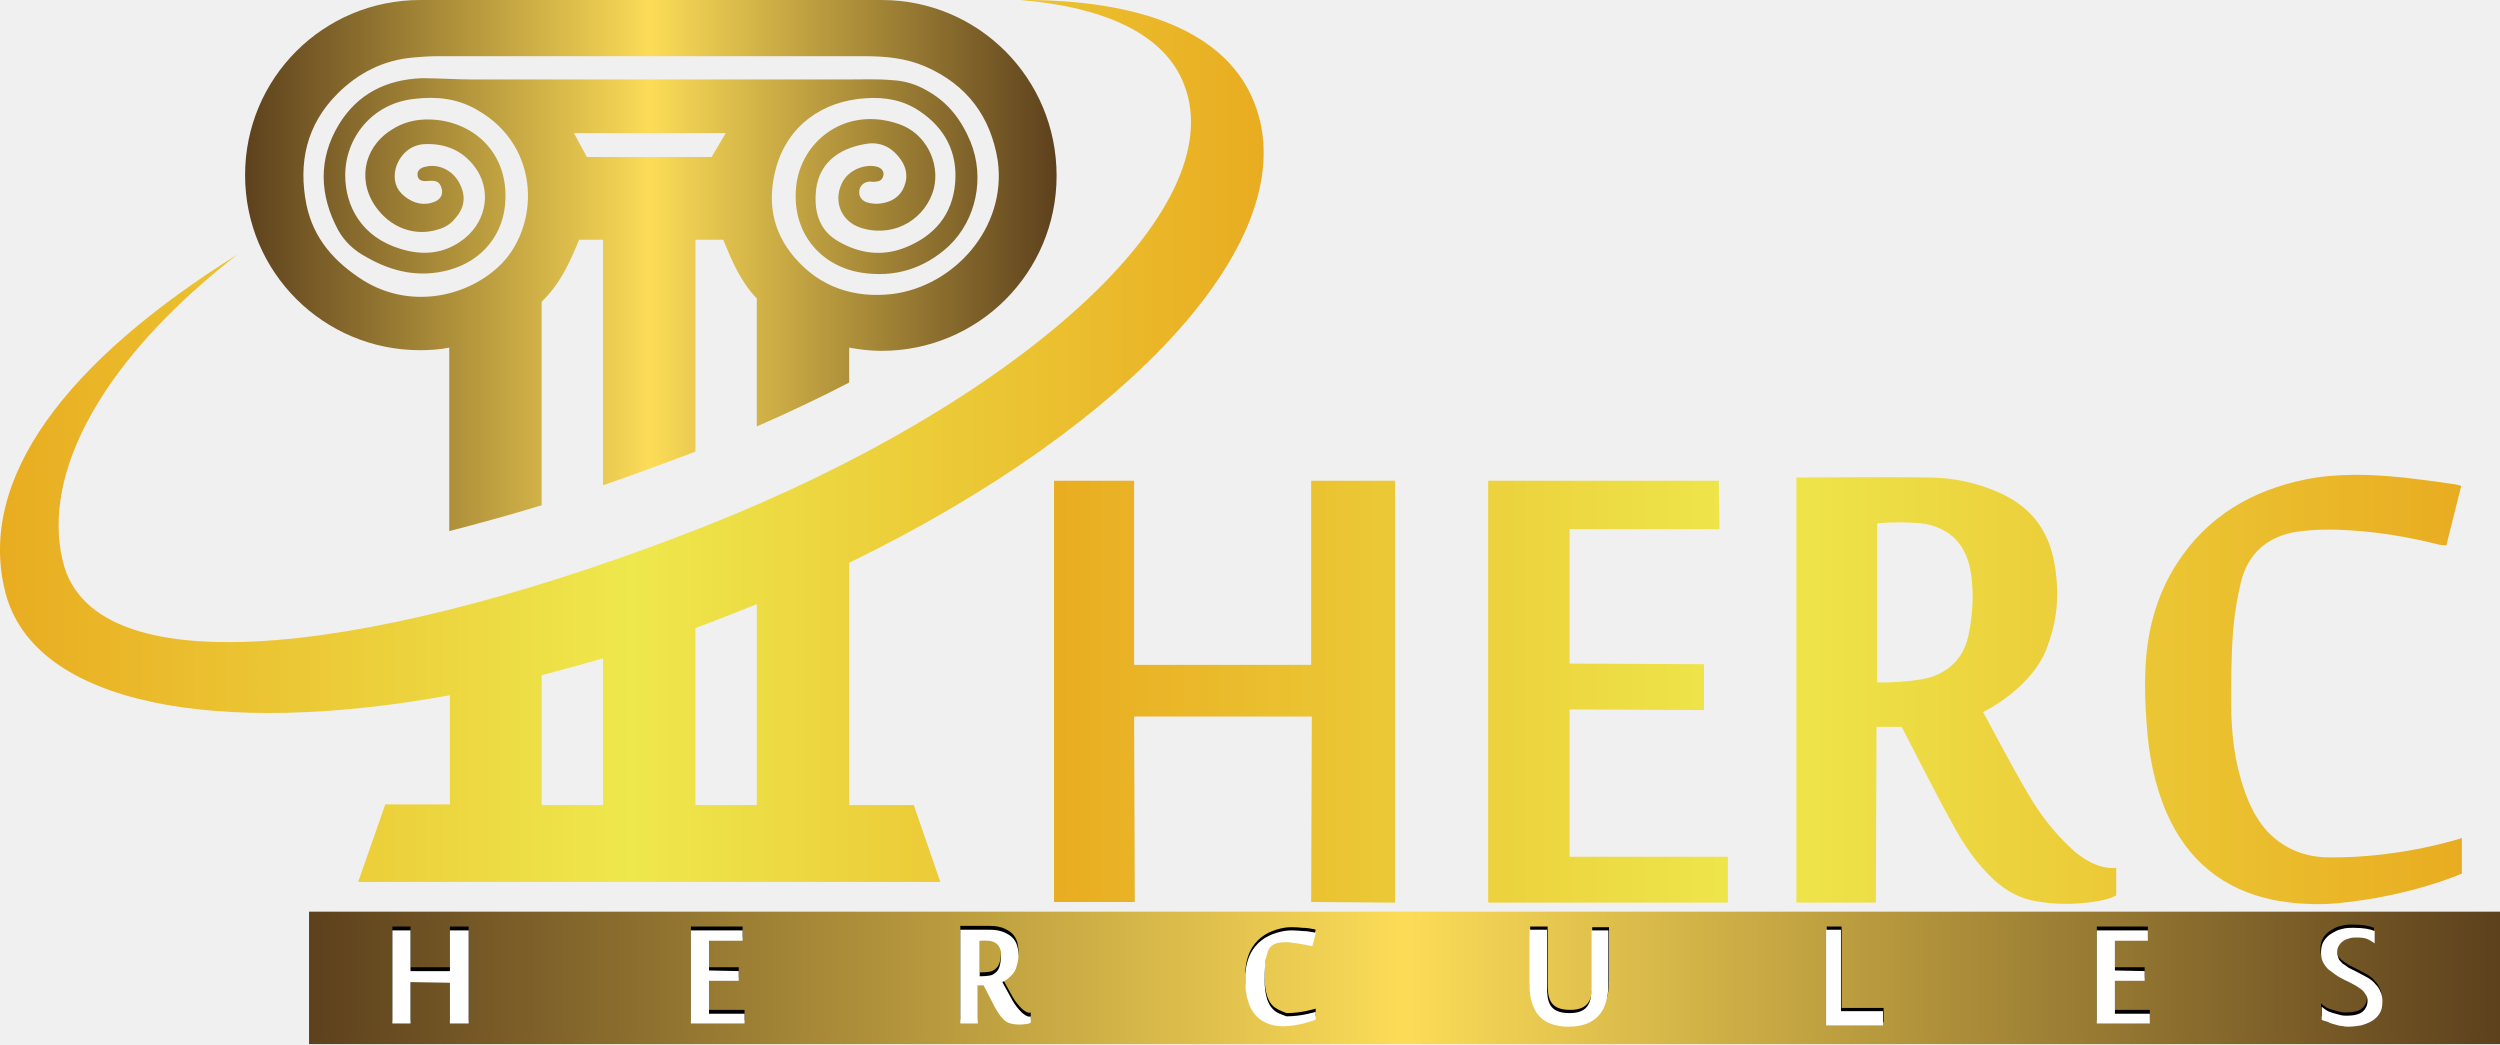
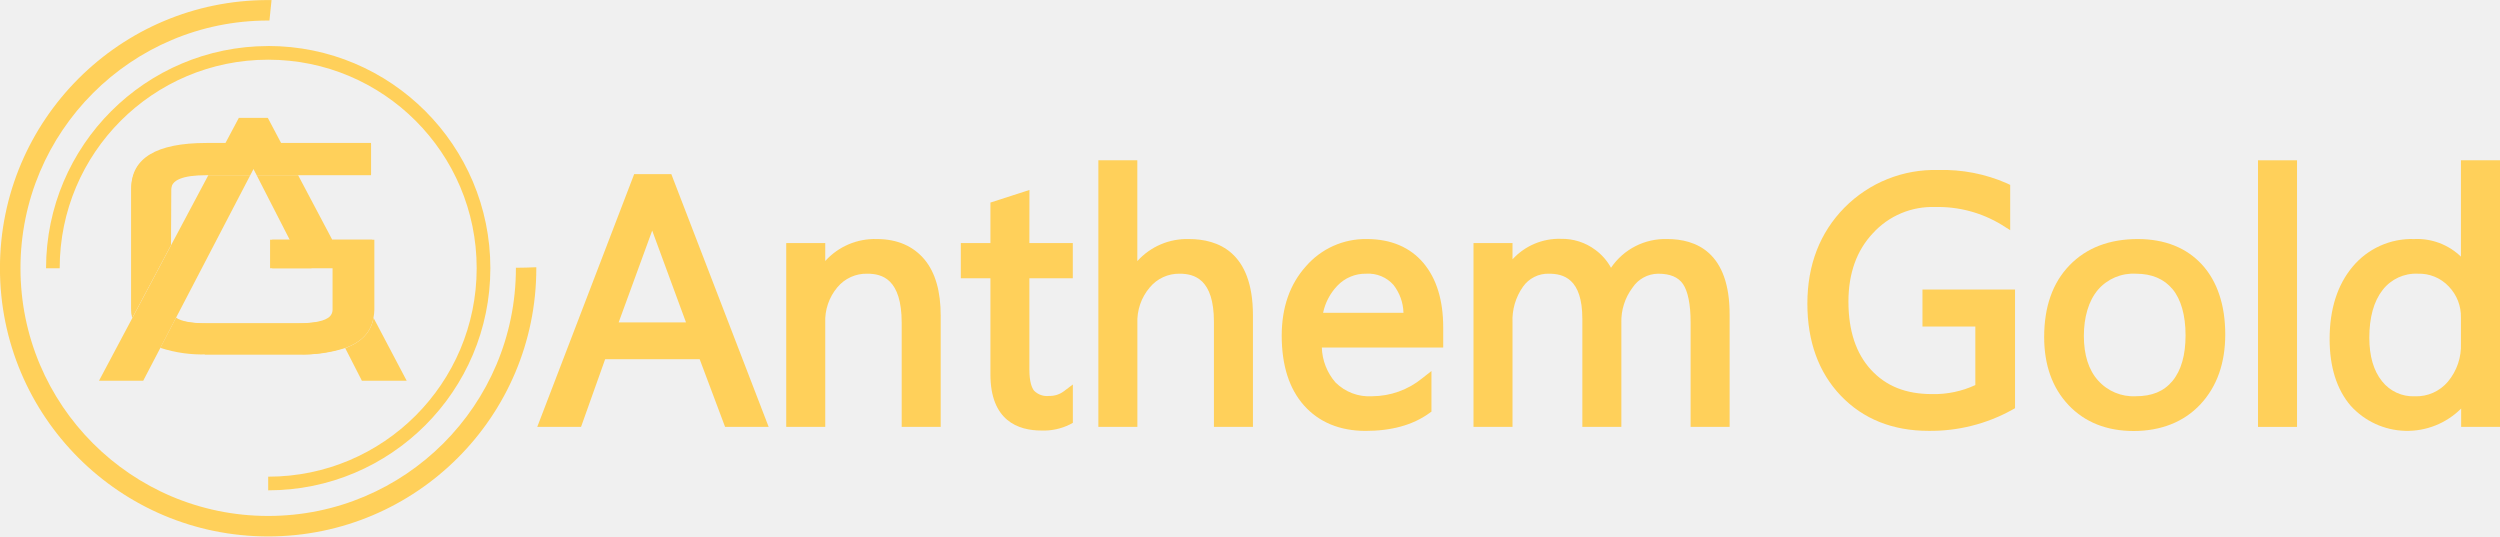
- <svg xmlns="http://www.w3.org/2000/svg" version="1.1" id="Layer_1" x="0px" y="0px" viewBox="0 0 386.932 161.601" xml:space="preserve" width="386.932" height="161.601">
-   <defs id="defs4812" />
-   <style type="text/css" id="style4671">
- 	.st0{display:none;}
- 	.st1{display:inline;fill-rule:evenodd;clip-rule:evenodd;fill:url(#SVGID_1_);}
- 	.st2{display:inline;fill-rule:evenodd;clip-rule:evenodd;fill:url(#SVGID_2_);}
- 	.st3{fill-rule:evenodd;clip-rule:evenodd;fill:url(#SVGID_3_);}
- 	.st4{fill-rule:evenodd;clip-rule:evenodd;fill:url(#SVGID_4_);}
- 	.st5{fill:url(#SVGID_5_);}
- 	.st6{fill:url(#SVGID_6_);}
- 	.st7{fill:url(#SVGID_7_);}
- 	.st8{fill:url(#SVGID_8_);}
- 	.st9{fill-rule:evenodd;clip-rule:evenodd;fill:url(#SVGID_9_);stroke:url(#SVGID_10_);stroke-miterlimit:10;}
- 	.st10{fill:#FFFFFF;}
- </style>
-   <g class="st0" id="g4691" style="display:none" transform="translate(-2.011624,-1.697)">
-     <linearGradient id="SVGID_1_" gradientUnits="userSpaceOnUse" x1="19" y1="200.027" x2="381" y2="200.027">
-       <stop offset="0" style="stop-color:#E9AC21" id="stop4673" />
-       <stop offset="0.5" style="stop-color:#EEE84C" id="stop4675" />
-       <stop offset="1" style="stop-color:#E9AC21" id="stop4677" />
-     </linearGradient>
-     <path class="st1" d="m 378.3,103.3 c -8,-20.3 -32.7,-29.5 -67,-29.5 24.2,2 41.2,9.8 46.8,24.1 14.2,36 -47.5,91.3 -137.9,126.9 -90.4,35.6 -174,47.4 -183.2,9.8 -6.3,-25.7 11.9,-58.4 49.9,-87.8 -48.8,30.5 -74.8,64.2 -66.5,96.7 8.3,32.4 61.3,41.5 127.3,29.5 v 31.3 h -18.5 l -7.5,22 h 166.6 l -7.5,-22 h -18.5 v -69.4 c 80.6,-39.1 131.1,-93.3 116,-131.6 z m -204,200.9 v -37.1 c 5.8,-1.5 11.7,-3.1 17.6,-4.9 v 42 z m 61.6,0 h -17.6 v -50.7 c 3.7,-1.3 15.4,-5.9 17.6,-6.8 z" id="path4680" style="clip-rule:evenodd;display:inline;fill:url(#SVGID_1_);fill-rule:evenodd" />
-     <linearGradient id="SVGID_2_" gradientUnits="userSpaceOnUse" x1="89.383" y1="149.795" x2="321.734" y2="149.795">
-       <stop offset="0" style="stop-color:#5D411D" id="stop4682" />
-       <stop offset="0.5" style="stop-color:#FCDC57" id="stop4684" />
-       <stop offset="1" style="stop-color:#5D411D" id="stop4686" />
-     </linearGradient>
-     <path class="st2" d="m 271.6,73.8 c -7.1,0 -20.1,0 -20.1,0 H 157 c 0,0 -11.3,0 -17.5,0 -27.7,0 -50.2,22.5 -50.2,50.2 0,27.7 22.5,50.2 50.2,50.2 2.8,0 5.6,-0.2 8.3,-0.7 v 52.4 c 8.5,-2.1 17.4,-4.6 26.4,-7.4 v -58.3 c 5.2,-5 8,-11 10.7,-17.8 h 6.9 v 70.3 c 8.7,-3 17.5,-6.2 26.4,-9.7 v -60.6 h 7.9 c 2.5,6.3 5,12.1 9.7,16.8 v 36.6 c 9.2,-4 18,-8.2 26.4,-12.5 v -10 c 3,0.6 6.1,0.9 9.3,0.9 27.7,0 50.2,-22.5 50.2,-50.2 0,-27.8 -22.4,-50.2 -50.1,-50.2 z m -48.6,45 h -35.8 l -3.8,-6.9 h 43.4 z m 51.7,39.2 c -11.2,1.4 -20.8,-1.9 -28.2,-10.5 -6.4,-7.5 -7.8,-16.4 -5.1,-25.8 3.3,-11.9 13.2,-19.1 25.7,-19.9 5.5,-0.3 10.7,0.5 15.3,3.6 7.2,4.9 10.9,11.8 10.2,20.5 -0.8,9 -6,15.2 -14.3,18.6 -6.5,2.6 -13,1.9 -19.1,-1.6 -5,-2.9 -6.8,-7.5 -6.7,-12.9 0.3,-9.4 6.7,-13.7 14,-15 3.8,-0.7 7.1,0.4 9.6,3.4 2.2,2.6 2.9,5.5 1.7,8.7 -1.2,3.1 -3.8,4.5 -6.9,4.9 -1.3,0.2 -2.7,0 -3.9,-0.4 -1.7,-0.5 -2.5,-2 -2.1,-3.7 0.3,-1.4 1.4,-2.2 3.2,-2.2 0.5,0 1,0.1 1.6,0.1 1.2,-0.1 2,-0.6 2.2,-1.8 0.2,-1.2 -0.6,-2.1 -1.8,-2.4 -3.7,-0.9 -8.3,1.1 -10,4.6 -2.8,5.5 0,11.6 6.3,13.2 9.2,2.3 17.8,-3.1 20,-11.5 1.9,-7.6 -2.4,-15.9 -9.9,-18.5 -15.5,-5.4 -28.2,5.2 -29.5,17.7 -1.5,14.1 7.7,23.1 18.7,24.8 9.4,1.5 17.9,-1.1 24.9,-7.6 8,-7.5 10.4,-19.6 6.3,-29.8 -2.6,-6.3 -6.5,-11.5 -12.5,-14.9 -3.1,-1.8 -6.5,-2.8 -10,-3 -4.2,-0.3 -8.4,-0.2 -12.7,-0.2 -0.9,0 -1.8,0.1 -2.7,0.1 -34.8,0 -69.7,0 -104.5,0 -4.9,0 -9.8,-0.4 -14.7,-0.3 -10.2,0.3 -18.5,4.5 -23.9,13.3 -6,9.9 -5.6,20.1 -0.2,30.1 1.8,3.4 4.7,6 8,7.9 7.4,4.2 15.2,5.9 23.6,3.6 9.7,-2.6 16.1,-10.4 16.3,-20.4 0.3,-14.3 -10.4,-22.3 -21.2,-22.6 -4.2,-0.1 -8.1,0.8 -11.7,3.1 -8,5.2 -9.5,15.3 -3.6,22.7 4.2,5.3 11,7.5 17.1,5.6 2,-0.6 3.6,-1.7 5,-3.3 2.5,-2.9 2.9,-6.2 1.1,-9.7 -1.7,-3.3 -5.2,-5.3 -8.8,-4.9 -0.4,0 -0.7,0.1 -1.1,0.2 -1.7,0.4 -2.5,1.3 -2.2,2.5 0.2,1.2 1.2,1.7 3,1.5 2.3,-0.3 3.3,0.2 3.8,2 0.5,1.7 -0.1,3.2 -1.8,3.8 -3.2,1.2 -6.2,0.6 -8.8,-1.5 -2.5,-2.1 -3.4,-4.8 -2.6,-8 1,-4 4.4,-7 8.7,-7.1 6.3,-0.2 11.5,2.4 14.8,7.8 3.8,6.2 2.4,15.1 -4.9,20.2 -5.4,3.7 -11.3,3.9 -17.3,2 -10.8,-3.3 -15.7,-12 -15.7,-21.1 0,-10.5 7.5,-20.5 19.8,-21.8 6.2,-0.7 12.3,-0.1 17.9,3.1 18.7,10.6 17.9,34.1 6.2,44.9 -9.6,8.9 -25.6,12 -38.7,3.8 -8.2,-5.1 -14.3,-11.9 -16.3,-21.6 -2.4,-12 -0.1,-23 8.8,-31.9 5.9,-6 13.2,-9.6 21.7,-10.4 2.2,-0.2 4.4,-0.3 6.7,-0.3 20.1,0 40.3,0 60.4,0 0,0 0,0 0,0 20.8,0 41.6,0 62.4,0 5.9,0 11.7,0.6 17.2,3 11.9,5.2 18.7,14.3 20.8,27 3.2,19.5 -11.9,36.2 -29.6,38.3 z" id="path4689" style="clip-rule:evenodd;display:inline;fill:url(#SVGID_2_);fill-rule:evenodd" />
-   </g>
-   <g id="g4807" transform="translate(-6.867736,-119.4985)">
-     <g id="g4711">
-       <linearGradient id="SVGID_3_" gradientUnits="userSpaceOnUse" x1="6.763" y1="187.721" x2="202.468" y2="187.721">
-         <stop offset="0" style="stop-color:#E9AC21" id="stop4693" />
-         <stop offset="0.5" style="stop-color:#EEE84C" id="stop4695" />
-         <stop offset="1" style="stop-color:#E9AC21" id="stop4697" />
-       </linearGradient>
-       <path class="st3" d="m 201,135.4 c -4.3,-11 -17.7,-16 -36.2,-15.9 13.1,1.1 22.3,5.3 25.3,13 7.7,19.4 -25.7,49.4 -74.5,68.6 -48.9,19.2 -94.1,25.6 -99,5.3 -3.4,-13.9 6.4,-31.5 27,-47.5 -26.4,16.5 -40.4,34.7 -35.9,52.3 4.5,17.5 33.1,22.4 68.8,15.9 V 244 h -10 l -4.2,12 h 90.1 l -4.1,-11.9 h -10 v -37.5 c 43.6,-21.2 70.9,-50.5 62.7,-71.2 z M 90.7,244.1 V 224 c 3.1,-0.8 6.3,-1.7 9.5,-2.6 v 22.7 z m 33.3,0 h -9.5 v -27.4 c 2,-0.7 8.3,-3.2 9.5,-3.7 z" id="path4700" style="clip-rule:evenodd;fill:url(#SVGID_3_);fill-rule:evenodd" />
-       <linearGradient id="SVGID_4_" gradientUnits="userSpaceOnUse" x1="44.814" y1="160.565" x2="170.428" y2="160.565">
-         <stop offset="0" style="stop-color:#5D411D" id="stop4702" />
-         <stop offset="0.5" style="stop-color:#FCDC57" id="stop4704" />
-         <stop offset="1" style="stop-color:#5D411D" id="stop4706" />
-       </linearGradient>
-       <path class="st4" d="m 143.3,119.5 c -3.9,0 -10.8,0 -10.8,0 H 81.4 c 0,0 -6.1,0 -9.5,0 -15,0 -27.1,12.1 -27.1,27.1 0,15 12.1,27.1 27.1,27.1 1.5,0 3,-0.1 4.5,-0.4 v 28.4 c 4.6,-1.2 9.4,-2.5 14.3,-4 v -31.5 c 2.8,-2.7 4.3,-5.9 5.8,-9.6 h 3.7 v 38 c 4.7,-1.6 9.5,-3.4 14.3,-5.2 v -32.8 h 4.3 c 1.4,3.4 2.7,6.5 5.2,9.1 v 19.8 c 5,-2.2 9.7,-4.4 14.3,-6.8 v -5.4 c 1.6,0.3 3.3,0.5 5,0.5 15,0 27.1,-12.1 27.1,-27.1 0,-15.1 -12.1,-27.2 -27.1,-27.2 z M 117,143.8 H 97.7 l -2,-3.7 h 23.5 z m 28,21.2 c -6,0.7 -11.3,-1.1 -15.2,-5.7 -3.5,-4.1 -4.2,-8.8 -2.8,-13.9 1.8,-6.4 7.1,-10.3 13.9,-10.7 3,-0.2 5.8,0.3 8.3,2 3.9,2.6 5.9,6.4 5.5,11.1 -0.4,4.9 -3.2,8.2 -7.7,10 -3.5,1.4 -7,1 -10.3,-0.9 -2.7,-1.5 -3.7,-4 -3.6,-7 0.1,-5.1 3.6,-7.4 7.6,-8.1 2,-0.4 3.8,0.2 5.2,1.9 1.2,1.4 1.6,3 0.9,4.7 -0.7,1.7 -2.1,2.4 -3.7,2.6 -0.7,0.1 -1.5,0 -2.1,-0.2 -0.9,-0.3 -1.3,-1.1 -1.1,-2 0.2,-0.7 0.8,-1.2 1.7,-1.2 0.3,0 0.6,0.1 0.8,0 0.6,0 1.1,-0.3 1.2,-1 0.1,-0.6 -0.3,-1.1 -1,-1.3 -2,-0.5 -4.5,0.6 -5.4,2.5 -1.5,3 0,6.3 3.4,7.1 5,1.3 9.6,-1.7 10.8,-6.2 1,-4.1 -1.3,-8.6 -5.4,-10 -8.4,-2.9 -15.2,2.8 -15.9,9.6 -0.8,7.6 4.2,12.5 10.1,13.4 5.1,0.8 9.7,-0.6 13.5,-4.1 4.3,-4.1 5.6,-10.6 3.4,-16.1 -1.4,-3.4 -3.5,-6.2 -6.8,-8 -1.7,-1 -3.5,-1.5 -5.4,-1.6 -2.3,-0.2 -4.6,-0.1 -6.9,-0.1 -0.5,0 -1,0 -1.4,0 -18.8,0 -37.7,0 -56.5,0 -2.6,0 -5.3,-0.2 -7.9,-0.2 -5.5,0.2 -10,2.4 -12.9,7.2 -3.2,5.3 -3,10.9 -0.1,16.3 1,1.8 2.5,3.2 4.4,4.2 4,2.3 8.2,3.2 12.7,2 5.2,-1.4 8.7,-5.6 8.8,-11.1 0.2,-7.7 -5.6,-12 -11.5,-12.2 -2.3,-0.1 -4.4,0.4 -6.3,1.7 -4.3,2.8 -5.2,8.2 -1.9,12.3 2.3,2.9 5.9,4.1 9.3,3 1.1,-0.3 2,-0.9 2.7,-1.8 1.4,-1.6 1.6,-3.4 0.6,-5.3 -0.9,-1.8 -2.8,-2.9 -4.7,-2.7 -0.2,0 -0.4,0.1 -0.6,0.1 -0.9,0.2 -1.3,0.7 -1.2,1.4 0.1,0.7 0.7,0.9 1.6,0.8 1.3,-0.1 1.8,0.1 2.1,1.1 0.3,0.9 -0.1,1.7 -1,2.1 -1.7,0.7 -3.3,0.3 -4.7,-0.8 -1.4,-1.1 -1.8,-2.6 -1.4,-4.3 0.6,-2.2 2.4,-3.8 4.7,-3.8 3.4,-0.1 6.2,1.3 8,4.2 2.1,3.4 1.3,8.2 -2.7,10.9 -2.9,2 -6.1,2.1 -9.3,1.1 -5.9,-1.8 -8.5,-6.5 -8.5,-11.4 0,-5.7 4.1,-11.1 10.7,-11.8 3.4,-0.4 6.6,-0.1 9.7,1.7 10.1,5.7 9.7,18.4 3.3,24.3 -5.2,4.8 -13.8,6.5 -20.9,2.1 -4.4,-2.8 -7.7,-6.4 -8.8,-11.7 -1.3,-6.5 0,-12.4 4.8,-17.2 3.2,-3.2 7.1,-5.2 11.7,-5.6 1.2,-0.1 2.4,-0.2 3.6,-0.2 10.9,0 21.8,0 32.7,0 0,0 0,0 0,0 11.2,0 22.5,0 33.7,0 3.2,0 6.3,0.3 9.3,1.6 6.4,2.8 10.1,7.7 11.2,14.6 1.4,10.4 -6.8,19.4 -16.3,20.6 z" id="path4709" style="clip-rule:evenodd;fill:url(#SVGID_4_);fill-rule:evenodd" />
-     </g>
-     <g id="g4749">
-       <linearGradient id="SVGID_5_" gradientUnits="userSpaceOnUse" x1="169.161" y1="226.551" x2="388.032" y2="226.551">
-         <stop offset="0" style="stop-color:#E9AC21" id="stop4713" />
-         <stop offset="0.5" style="stop-color:#EEE84C" id="stop4715" />
-         <stop offset="1" style="stop-color:#E9AC21" id="stop4717" />
-       </linearGradient>
-       <polygon class="st5" points="182.5,259.1 182.4,230.4 209.9,230.4 209.8,259.1 222.8,259.2 222.8,193.9 209.8,193.9 209.8,222.4 182.4,222.4 182.4,193.9 170,193.9 170,259.1 " id="polygon4720" style="fill:url(#SVGID_5_)" />
-       <linearGradient id="SVGID_6_" gradientUnits="userSpaceOnUse" x1="169.161" y1="226.277" x2="388.032" y2="226.277">
-         <stop offset="0" style="stop-color:#E9AC21" id="stop4722" />
-         <stop offset="0.5" style="stop-color:#EEE84C" id="stop4724" />
-         <stop offset="1" style="stop-color:#E9AC21" id="stop4726" />
-       </linearGradient>
-       <path class="st6" d="m 327.1,250.5 c -2.5,-2.4 -4.5,-5 -6.2,-7.9 -2.4,-4 -7.1,-12.9 -7.1,-12.9 0,0 8,-3.8 10.1,-10.6 1.5,-4.1 1.7,-8.3 0.9,-12.6 -0.9,-5 -3.7,-8.6 -8.4,-10.7 -3.5,-1.6 -7.3,-2.4 -11.1,-2.4 -4.8,-0.1 -20.4,0 -20.4,0 v 65.8 h 12.3 l 0.1,-27.2 h 3.9 c 0,0 5.3,10.4 7.8,14.9 1.7,3.2 3.8,6.3 6.5,8.8 1.9,1.7 4,2.9 6.6,3.3 2.9,0.5 5.8,0.5 8.6,0.1 1.3,-0.2 2.5,-0.4 3.7,-1 0,-1.4 0,-4.3 0,-4.3 0,0 -3.2,0.7 -7.3,-3.3 z M 311.5,218 c -0.7,3 -2.5,5.1 -5.5,6.2 -2.5,0.9 -8.3,1 -8.6,0.9 0,-8.2 0,-16.4 0,-24.6 0.4,-0.1 6.1,-0.4 8.4,0.3 3.7,1.1 5.5,3.7 6.1,7.3 0.5,3.3 0.3,6.6 -0.4,9.9 z" id="path4729" style="fill:url(#SVGID_6_)" />
-       <linearGradient id="SVGID_7_" gradientUnits="userSpaceOnUse" x1="169.161" y1="226.551" x2="388.032" y2="226.551">
-         <stop offset="0" style="stop-color:#E9AC21" id="stop4731" />
-         <stop offset="0.5" style="stop-color:#EEE84C" id="stop4733" />
-         <stop offset="1" style="stop-color:#E9AC21" id="stop4735" />
-       </linearGradient>
-       <polygon class="st7" points="273,201.4 272.9,193.9 237.2,193.9 237.2,259.2 274.3,259.2 274.3,252.1 249.8,252.1 249.8,229.3 270.6,229.4 270.6,222.3 249.8,222.2 249.8,201.4 " id="polygon4738" style="fill:url(#SVGID_7_)" />
-       <linearGradient id="SVGID_8_" gradientUnits="userSpaceOnUse" x1="169.16" y1="226.248" x2="388.032" y2="226.248">
-         <stop offset="0" style="stop-color:#E9AC21" id="stop4740" />
-         <stop offset="0.5" style="stop-color:#EEE84C" id="stop4742" />
-         <stop offset="1" style="stop-color:#E9AC21" id="stop4744" />
-       </linearGradient>
-       <path class="st8" d="m 357.8,248.2 c -1.7,-1.9 -2.8,-4.1 -3.6,-6.5 -1.5,-4.3 -2,-8.8 -2,-13.3 0,-3.8 0,-7.6 0.3,-11.3 0.2,-2.5 0.6,-5 1.2,-7.5 1.1,-4.5 4.2,-7.1 8.6,-7.8 2.8,-0.4 5.8,-0.4 8.6,-0.2 4.6,0.3 9.1,1.1 13.5,2.2 0.3,0.1 1.1,0.1 1.1,0.1 l 2.3,-9.2 c 0,0 -1,-0.3 -1.4,-0.3 -2.5,-0.4 -5.1,-0.7 -7.6,-1 -5,-0.5 -10.1,-0.7 -15.1,0.3 -8.3,1.7 -15.2,5.7 -19.9,13 -3.3,5.1 -4.7,10.8 -4.9,16.8 -0.1,2.6 0,5.3 0.2,7.9 0.3,4.8 1.2,9.5 3.1,13.9 3.2,7.3 8.7,11.9 16.6,13.5 3.2,0.6 6.5,0.8 9.8,0.5 11.5,-1.1 19.3,-4.6 19.3,-4.6 v -5.5 c 0,0 -9.3,3.1 -20.5,3 -3.6,0 -6.9,-1.2 -9.6,-4 z" id="path4747" style="fill:url(#SVGID_8_)" />
-     </g>
-     <g id="g4805">
-       <g id="g4767">
-         <linearGradient id="SVGID_9_" gradientUnits="userSpaceOnUse" x1="55.181" y1="270.795" x2="393.237" y2="270.795">
-           <stop offset="0" style="stop-color:#5D411D" id="stop4751" />
-           <stop offset="0.5" style="stop-color:#FCDC57" id="stop4753" />
-           <stop offset="1" style="stop-color:#5D411D" id="stop4755" />
-         </linearGradient>
-         <linearGradient id="SVGID_10_" gradientUnits="userSpaceOnUse" x1="54.681" y1="270.795" x2="393.737" y2="270.795">
-           <stop offset="0" style="stop-color:#5D411D" id="stop4758" />
-           <stop offset="0.5" style="stop-color:#FCDC57" id="stop4760" />
-           <stop offset="1" style="stop-color:#5D411D" id="stop4762" />
-         </linearGradient>
-         <rect x="55.2" y="261.1" class="st9" width="338.1" height="19.5" id="rect4765" style="clip-rule:evenodd;fill:url(#SVGID_9_);fill-rule:evenodd;stroke:url(#SVGID_10_);stroke-miterlimit:10" />
-       </g>
-       <g id="g4785">
-         <path d="m 298.4,277.7 h -8.8 v -14.8 h 2.3 v 12.6 h 6.5 z" id="path4769" />
-         <path d="m 255.9,271.3 c 0,4.4 -2.1,6.6 -6.2,6.6 -4,0 -6,-2.2 -6,-6.5 v -8.5 h 2.7 v 8.6 c 0,2.4 0.2,4.3 3.5,4.3 3,0 3.4,-1.8 3.4,-4.1 V 263 h 2.6 z" id="path4771" />
-         <polygon points="70.4,277.4 70.4,271 76.5,271 76.5,277.4 79.4,277.4 79.4,262.9 76.5,262.9 76.5,269.2 70.4,269.2 70.4,262.9 67.6,262.9 67.6,277.4 " id="polygon4773" />
-         <path d="m 165,275.6 c -0.5,-0.5 -1,-1.1 -1.4,-1.8 -0.5,-0.9 -1.6,-2.9 -1.6,-2.9 0,0 1.8,-0.8 2.2,-2.4 0.3,-0.9 0.4,-1.8 0.2,-2.8 -0.2,-1.1 -0.8,-1.9 -1.9,-2.4 -0.8,-0.4 -1.6,-0.5 -2.5,-0.5 -1.1,0 -4.5,0 -4.5,0 v 14.5 h 2.7 v -5.9 h 0.9 c 0,0 1.2,2.3 1.7,3.3 0.4,0.7 0.8,1.4 1.4,2 0.4,0.4 0.9,0.6 1.5,0.7 0.6,0.1 1.3,0.1 1.9,0 0.3,0 0.6,-0.1 0.8,-0.2 0,-0.3 0,-1 0,-1 0,0 -0.4,0.3 -1.4,-0.6 z m -3.4,-7.2 c -0.2,0.7 -0.6,1.1 -1.2,1.4 -0.6,0.2 -1.8,0.2 -1.9,0.2 0,-1.8 0,-3.6 0,-5.5 0.1,0 1.3,-0.1 1.9,0.1 0.8,0.2 1.2,0.8 1.4,1.6 0,0.8 0,1.5 -0.2,2.2 z" id="path4775" />
-         <polygon points="121.8,264.6 121.8,262.9 113.8,262.9 113.8,277.4 122.1,277.4 122.1,275.8 116.6,275.8 116.6,270.8 121.2,270.8 121.2,269.2 116.6,269.2 116.6,264.6 " id="polygon4777" />
-         <path d="m 203.8,275.1 c -0.4,-0.4 -0.6,-0.9 -0.8,-1.4 -0.3,-1 -0.4,-1.9 -0.4,-2.9 0,-0.8 0,-1.7 0.1,-2.5 0,-0.6 0.1,-1.1 0.3,-1.7 0.2,-1 0.9,-1.6 1.9,-1.7 0.6,-0.1 1.3,-0.1 1.9,0 1,0.1 2,0.3 3,0.5 0.1,0 0.2,0 0.2,0 l 0.5,-2 c 0,0 -0.2,-0.1 -0.3,-0.1 -0.6,-0.1 -1.1,-0.2 -1.7,-0.2 -1.1,-0.1 -2.2,-0.2 -3.4,0.1 -1.8,0.4 -3.4,1.3 -4.4,2.9 -0.7,1.1 -1,2.4 -1.1,3.7 0,0.6 0,1.2 0,1.8 0.1,1.1 0.3,2.1 0.7,3.1 0.7,1.6 1.9,2.6 3.7,3 0.7,0.1 1.4,0.2 2.2,0.1 2.5,-0.2 4.3,-1 4.3,-1 v -1.2 c 0,0 -2.1,0.7 -4.5,0.7 -0.8,-0.3 -1.6,-0.6 -2.2,-1.2 z" id="path4779" />
-         <polygon points="334.2,264.6 339.3,264.6 339.3,262.9 331.4,262.9 331.4,277.4 339.6,277.4 339.6,275.8 334.2,275.8 334.2,270.8 338.8,270.8 338.8,269.2 334.2,269.2 " id="polygon4781" />
-         <path d="m 366.1,276.8 v -2 c 0.2,0.2 0.5,0.4 0.8,0.6 0.3,0.2 0.7,0.3 1,0.4 0.4,0.1 0.7,0.2 1.1,0.3 0.4,0.1 0.7,0.1 1,0.1 1.1,0 1.9,-0.2 2.4,-0.6 0.5,-0.4 0.8,-1 0.8,-1.7 0,-0.4 -0.1,-0.7 -0.3,-1 -0.2,-0.3 -0.4,-0.6 -0.7,-0.8 -0.3,-0.2 -0.7,-0.5 -1.1,-0.7 -0.4,-0.2 -0.9,-0.5 -1.4,-0.7 -0.5,-0.3 -1,-0.5 -1.4,-0.8 -0.4,-0.3 -0.8,-0.6 -1.2,-0.9 -0.3,-0.3 -0.6,-0.7 -0.8,-1.1 -0.2,-0.4 -0.3,-0.9 -0.3,-1.4 0,-0.7 0.1,-1.3 0.4,-1.8 0.3,-0.5 0.7,-0.9 1.2,-1.2 0.5,-0.3 1,-0.6 1.6,-0.7 0.6,-0.2 1.2,-0.2 1.9,-0.2 1.5,0 2.5,0.2 3.2,0.5 v 1.9 c -0.9,-0.6 -1.3,-0.9 -2.7,-0.9 -0.4,0 -0.8,0 -1.1,0.1 -0.4,0.1 -0.7,0.2 -1,0.4 -0.3,0.2 -0.5,0.4 -0.7,0.7 -0.2,0.3 -0.3,0.6 -0.3,1 0,0.4 0.1,0.7 0.2,1 0.1,0.3 0.3,0.5 0.6,0.8 0.3,0.2 0.6,0.4 1,0.7 0.4,0.2 0.8,0.4 1.4,0.7 0.5,0.3 1,0.5 1.5,0.8 0.5,0.3 0.9,0.6 1.2,1 0.4,0.4 0.6,0.7 0.8,1.2 0.2,0.4 0.3,0.9 0.3,1.5 0,0.7 -0.1,1.3 -0.4,1.8 -0.3,0.5 -0.7,0.9 -1.2,1.2 -0.5,0.3 -1,0.5 -1.7,0.7 -0.6,0.1 -1.3,0.2 -2,0.2 -0.2,0 -0.5,0 -0.9,-0.1 -0.3,0 -0.7,-0.1 -1,-0.2 -0.4,-0.1 -0.7,-0.2 -1,-0.3 0,-0.2 -1,-0.4 -1.2,-0.5 z" id="path4783" />
-       </g>
-       <g id="g4803">
-         <polygon class="st10" points="70.4,277.9 70.4,271.5 76.5,271.6 76.5,277.9 79.4,277.9 79.4,263.5 76.5,263.5 76.5,269.8 70.4,269.8 70.4,263.5 67.6,263.5 67.6,277.9 " id="polygon4787" style="fill:#ffffff" />
-         <path class="st10" d="m 165,276.2 c -0.5,-0.5 -1,-1.1 -1.4,-1.8 -0.5,-0.9 -1.6,-2.9 -1.6,-2.9 0,0 1.8,-0.8 2.2,-2.4 0.3,-0.9 0.4,-1.8 0.2,-2.8 -0.2,-1.1 -0.8,-1.9 -1.9,-2.4 -0.8,-0.4 -1.6,-0.5 -2.5,-0.5 -1.1,0 -4.5,0 -4.5,0 v 14.5 h 2.7 V 272 h 0.9 c 0,0 1.2,2.3 1.7,3.3 0.4,0.7 0.8,1.4 1.4,2 0.4,0.4 0.9,0.6 1.5,0.7 0.6,0.1 1.3,0.1 1.9,0 0.3,0 0.6,-0.1 0.8,-0.2 0,-0.3 0,-1 0,-1 0,0 -0.4,0.3 -1.4,-0.6 z m -3.4,-7.2 c -0.2,0.7 -0.6,1.1 -1.2,1.4 -0.6,0.2 -1.8,0.2 -1.9,0.2 0,-1.8 0,-3.6 0,-5.5 0.1,0 1.3,-0.1 1.9,0.1 0.8,0.2 1.2,0.8 1.4,1.6 0,0.7 0,1.4 -0.2,2.2 z" id="path4789" style="fill:#ffffff" />
-         <polygon class="st10" points="121.8,265.1 121.8,263.5 113.8,263.5 113.8,277.9 122.1,277.9 122.1,276.4 116.6,276.4 116.6,271.3 121.2,271.3 121.2,269.8 116.6,269.7 116.6,265.1 " id="polygon4791" style="fill:#ffffff" />
-         <path class="st10" d="m 203.8,275.6 c -0.4,-0.4 -0.6,-0.9 -0.8,-1.4 -0.3,-1 -0.4,-1.9 -0.4,-2.9 0,-0.8 0,-1.7 0.1,-2.5 0,-0.6 0.1,-1.1 0.3,-1.7 0.2,-1 0.9,-1.6 1.9,-1.7 0.6,-0.1 1.3,-0.1 1.9,0 1,0.1 2,0.3 3,0.5 0.1,0 0.2,0 0.2,0 l 0.5,-2 c 0,0 -0.2,-0.1 -0.3,-0.1 -0.6,-0.1 -1.1,-0.2 -1.7,-0.2 -1.1,-0.1 -2.2,-0.2 -3.4,0.1 -1.8,0.4 -3.4,1.3 -4.4,2.9 -0.7,1.1 -1,2.4 -1.1,3.7 0,0.6 0,1.2 0,1.8 0.1,1.1 0.3,2.1 0.7,3.1 0.7,1.6 1.9,2.6 3.7,3 0.7,0.1 1.4,0.2 2.2,0.1 2.5,-0.2 4.3,-1 4.3,-1 v -1.2 c 0,0 -2.1,0.7 -4.5,0.7 -0.8,-0.3 -1.6,-0.5 -2.2,-1.2 z" id="path4793" style="fill:#ffffff" />
-         <polygon class="st10" points="339.3,265.1 339.3,263.5 331.4,263.5 331.4,277.9 339.6,277.9 339.6,276.4 334.2,276.4 334.2,271.3 338.8,271.3 338.8,269.8 334.2,269.7 334.2,265.1 " id="polygon4795" style="fill:#ffffff" />
-         <path class="st10" d="m 366.2,277.3 v -2 c 0.2,0.2 0.5,0.4 0.8,0.6 0.3,0.2 0.7,0.3 1,0.4 0.4,0.1 0.7,0.2 1.1,0.3 0.4,0.1 0.7,0.1 1,0.1 1.1,0 1.9,-0.2 2.4,-0.6 0.5,-0.4 0.8,-1 0.8,-1.7 0,-0.4 -0.1,-0.7 -0.3,-1 -0.2,-0.3 -0.4,-0.6 -0.7,-0.8 -0.3,-0.2 -0.7,-0.5 -1.1,-0.7 -0.4,-0.2 -0.9,-0.5 -1.4,-0.7 -0.5,-0.3 -1,-0.5 -1.4,-0.8 -0.4,-0.3 -0.8,-0.6 -1.2,-0.9 -0.3,-0.3 -0.6,-0.7 -0.8,-1.1 -0.2,-0.4 -0.3,-0.9 -0.3,-1.4 0,-0.7 0.1,-1.3 0.4,-1.8 0.3,-0.5 0.7,-0.9 1.2,-1.2 0.5,-0.3 1,-0.6 1.6,-0.7 0.6,-0.2 1.2,-0.2 1.9,-0.2 1.5,0 2.5,0.2 3.2,0.5 v 1.9 c -0.9,-0.6 -1.3,-0.9 -2.7,-0.9 -0.4,0 -0.8,0 -1.1,0.1 -0.4,0.1 -0.7,0.2 -1,0.4 -0.3,0.2 -0.5,0.4 -0.7,0.7 -0.2,0.3 -0.3,0.6 -0.3,1 0,0.4 0.1,0.7 0.2,1 0.1,0.3 0.3,0.5 0.6,0.8 0.3,0.2 0.6,0.4 1,0.7 0.4,0.2 0.8,0.4 1.4,0.7 0.5,0.3 1,0.5 1.5,0.8 0.5,0.3 0.9,0.6 1.2,1 0.4,0.4 0.6,0.7 0.8,1.2 0.2,0.4 0.3,0.9 0.3,1.5 0,0.7 -0.1,1.3 -0.4,1.8 -0.3,0.5 -0.7,0.9 -1.2,1.2 -0.5,0.3 -1,0.5 -1.7,0.7 -0.6,0.1 -1.3,0.2 -2,0.2 -0.2,0 -0.5,0 -0.9,-0.1 -0.3,0 -0.7,-0.1 -1,-0.2 -0.4,-0.1 -0.7,-0.2 -1,-0.3 -0.1,-0.2 -1.1,-0.3 -1.2,-0.5 z" id="path4797" style="fill:#ffffff" />
-         <path class="st10" d="m 298.3,278.2 h -8.8 v -14.8 h 2.3 V 276 h 6.5 z" id="path4799" style="fill:#ffffff" />
-         <path class="st10" d="m 255.8,271.8 c 0,4.4 -2.1,6.6 -6.2,6.6 -4,0 -6,-2.2 -6,-6.5 v -8.5 h 2.7 v 8.6 c 0,2.4 0.2,4.3 3.5,4.3 3,0 3.4,-1.8 3.4,-4.1 v -8.7 h 2.6 z" id="path4801" style="fill:#ffffff" />
-       </g>
+ <svg xmlns="http://www.w3.org/2000/svg" viewBox="0 0 476.16 102.17">
+   <defs>
+     <style>.cls-1{fill:#ffd05a;}</style>
+   </defs>
+   <g id="Layer_2" data-name="Layer 2">
+     <g id="Layer_1-2" data-name="Layer 1">
+       <path class="cls-1" d="M120.79,33.16,102.33,81.3h8.34l4.59-12.89h18L138.1,81.3h8.3L127.86,33.16Zm3.43,10.76,6.44,17.49H117.83Z" />
+       <path class="cls-1" d="M167,45.53a12.7,12.7,0,0,0-9.82,4.18V46.3h-7.43v35h7.43V61.49a9.86,9.86,0,0,1,2.31-6.77,7.18,7.18,0,0,1,5.71-2.59c2.81,0,6.54,1,6.54,9.36V81.3h7.43V60.15c0-4.62-1-8.24-3.1-10.74S170.95,45.53,167,45.53Z" />
+       <path class="cls-1" d="M196.07,36.18l-7.43,2.4V46.3H183V53h5.64V71.3c0,8.84,5.28,10.7,9.71,10.7a11.24,11.24,0,0,0,5.43-1.16l.56-.31V73.23l-1.74,1.31a4.46,4.46,0,0,1-2.78.87,3.46,3.46,0,0,1-2.87-1c-.4-.51-.89-1.62-.89-4V53h8.27V46.3h-8.27Z" />
+       <path class="cls-1" d="M226.44,45.53a12.73,12.73,0,0,0-9.82,4.2V30.53H209.2V81.3h7.43V61.62A9.93,9.93,0,0,1,219,54.73a7.23,7.23,0,0,1,5.66-2.6c2.81,0,6.55,1,6.55,9.17v20h7.43V60C238.62,48,232,45.53,226.44,45.53Z" />
+       <path class="cls-1" d="M260.33,45.53a15,15,0,0,0-11.59,5.18c-3.07,3.41-4.62,7.85-4.62,13.22,0,5.66,1.43,10.13,4.25,13.3s6.8,4.84,11.74,4.84,9-1.13,12.08-3.35l.45-.32V70.67l-1.76,1.38a15.16,15.16,0,0,1-9.53,3.42,9.07,9.07,0,0,1-7-2.64,10.66,10.66,0,0,1-2.59-6.64h23.12V62.36c0-5.18-1.27-9.31-3.78-12.28S264.94,45.53,260.33,45.53Zm-.09,6.6a6.39,6.39,0,0,1,5.18,2.15,9,9,0,0,1,1.89,5.3H252a10.61,10.61,0,0,1,2.68-5.12A7.39,7.39,0,0,1,260.23,52.13Z" />
+       <path class="cls-1" d="M317.55,45.53A12.46,12.46,0,0,0,306.84,51a10.45,10.45,0,0,0-3-3.42,10.58,10.58,0,0,0-6.52-2.09,12,12,0,0,0-9.24,3.9V46.3h-7.43v35h7.43V61.49a11,11,0,0,1,2-6.89A5.83,5.83,0,0,1,295,52.13c2.74,0,6.38.89,6.38,8.6V81.3h7.43V61.49a10.63,10.63,0,0,1,2.13-6.71,5.93,5.93,0,0,1,4.86-2.65c2.29,0,3.85.64,4.77,2S322,58,322,61.36V81.3h7.43V60C329.48,48,323,45.53,317.55,45.53Z" />
+       <path class="cls-1" d="M366.16,62.19h10.07V73.34A18.63,18.63,0,0,1,368,75.06c-5,0-8.77-1.51-11.64-4.63s-4.3-7.46-4.3-13c0-5.33,1.56-9.72,4.65-13a15.32,15.32,0,0,1,11.86-5,23.23,23.23,0,0,1,12.63,3.36l1.67,1.05V35.22l-.62-.3a30.32,30.32,0,0,0-13.07-2.54,24.15,24.15,0,0,0-17.88,7.17c-4.68,4.76-7.06,10.91-7.06,18.28,0,7.22,2.15,13.13,6.38,17.55s9.86,6.68,16.7,6.68a32,32,0,0,0,15.92-4l.55-.31V55.15H366.16Z" />
+       <path class="cls-1" d="M407.17,45.53c-5.41,0-9.78,1.67-13,5s-4.83,7.89-4.83,13.68c0,5.32,1.56,9.68,4.64,12.94s7.26,4.94,12.41,4.94,9.55-1.7,12.7-5.07,4.74-7.83,4.74-13.33-1.48-10.06-4.41-13.27S412.35,45.53,407.17,45.53Zm-.39,29.94a9,9,0,0,1-7.17-3c-1.8-2-2.71-4.88-2.71-8.48s.91-6.71,2.69-8.8a8.89,8.89,0,0,1,7.19-3.06c3.09,0,5.38,1,7,2.93s2.49,5,2.49,8.8-.84,6.71-2.49,8.7S409.87,75.47,406.78,75.47Z" />
+       <rect class="cls-1" x="430.07" y="30.53" width="7.43" height="50.78" />
+       <path class="cls-1" d="M468.72,30.53V48.88a12,12,0,0,0-8.88-3.35,14.65,14.65,0,0,0-11.77,5.29c-2.89,3.46-4.36,8.08-4.36,13.75,0,5.3,1.33,9.57,4,12.7a14.52,14.52,0,0,0,21.05.54V81.3h7.43V30.53Zm0,30v4.84a10.69,10.69,0,0,1-2.47,7.31,7.88,7.88,0,0,1-6.32,2.8,7.54,7.54,0,0,1-6.25-2.88c-1.6-2-2.41-4.77-2.41-8.28,0-3.88.85-6.93,2.53-9.08a8,8,0,0,1,6.71-3.11,7.71,7.71,0,0,1,5.88,2.42A8.26,8.26,0,0,1,468.72,60.53Z" />
+       <polygon class="cls-1" points="51.01 22.45 45.49 22.45 42.83 27.45 53.65 27.45 51.01 22.45" />
+       <path class="cls-1" d="M56.51,47.12a10.57,10.57,0,0,1,7.22,2.57V46.51L56.78,33.37h-7.9l7.06,13.78C56.13,47.14,56.32,47.12,56.51,47.12Z" />
+       <path class="cls-1" d="M71.15,60.55c-.49,2.7-2.28,4.62-5.4,5.75l3.18,6.22h8.53Z" />
+       <polygon class="cls-1" points="32.6 46.67 25.2 60.58 18.86 72.51 27.28 72.51 30.54 66.26 33.53 60.51 47.67 33.37 39.68 33.37 32.6 46.67" />
+       <path class="cls-1" d="M63.34,45.66V59a1.83,1.83,0,0,1-.92,1.58q-1.56,1-5.79,1H38.93A18,18,0,0,1,35,61.23a11.87,11.87,0,0,0-2.2,3.92c1.6.1,3.2.35,4.81.48A1.55,1.55,0,0,1,39,67.51H56.62a26.11,26.11,0,0,0,8.74-1.21q4.68-1.69,5.4-5.75A8.52,8.52,0,0,0,70.9,59V45.66Z" />
+       <path class="cls-1" d="M32.6,35.88q0-2.73,6.72-2.73h8.35L48.28,32l.61,1.18H70.67V27.23H39.32Q25,27.23,25,35.88V58.64a9,9,0,0,0,.17,1.73l7.4-13.91Z" />
+       <path class="cls-1" d="M98.26,51s0,.05,0,.08A47.18,47.18,0,1,1,51.08,3.91h.24c.14-1.3.27-2.6.4-3.9h-.65a51.08,51.08,0,1,0,51.08,51.09V50.9C100.86,50.95,99.56,51,98.26,51Z" />
+       <path class="cls-1" d="M51.08,8.77A42.36,42.36,0,0,0,8.77,51.09h2.6A39.71,39.71,0,1,1,51.08,90.79v2.6a42.31,42.31,0,0,0,0-84.63Z" />
+       <rect class="cls-1" x="51.44" y="45.66" width="7.89" height="5.43" />
+       <path class="cls-1" d="M32.6,36.1q0-2.73,6.72-2.73h8.35l.61-1.18.61,1.18H70.67V27.45H39.32Q25,27.45,25,36.1V58.86a8.94,8.94,0,0,0,.17,1.73l7.4-13.91Z" />
+       <path class="cls-1" d="M63.73,45.66H51.84v5.43H63.73V59a1.83,1.83,0,0,1-.92,1.58q-1.57,1-5.79,1H39.32q-4.22,0-5.79-1.08l-3,5.75a25.73,25.73,0,0,0,8.78,1.25H57a26.14,26.14,0,0,0,8.73-1.21c3.12-1.13,4.91-3,5.4-5.75A8.71,8.71,0,0,0,71.3,59V45.66Z" />
    </g>
  </g>
</svg>
